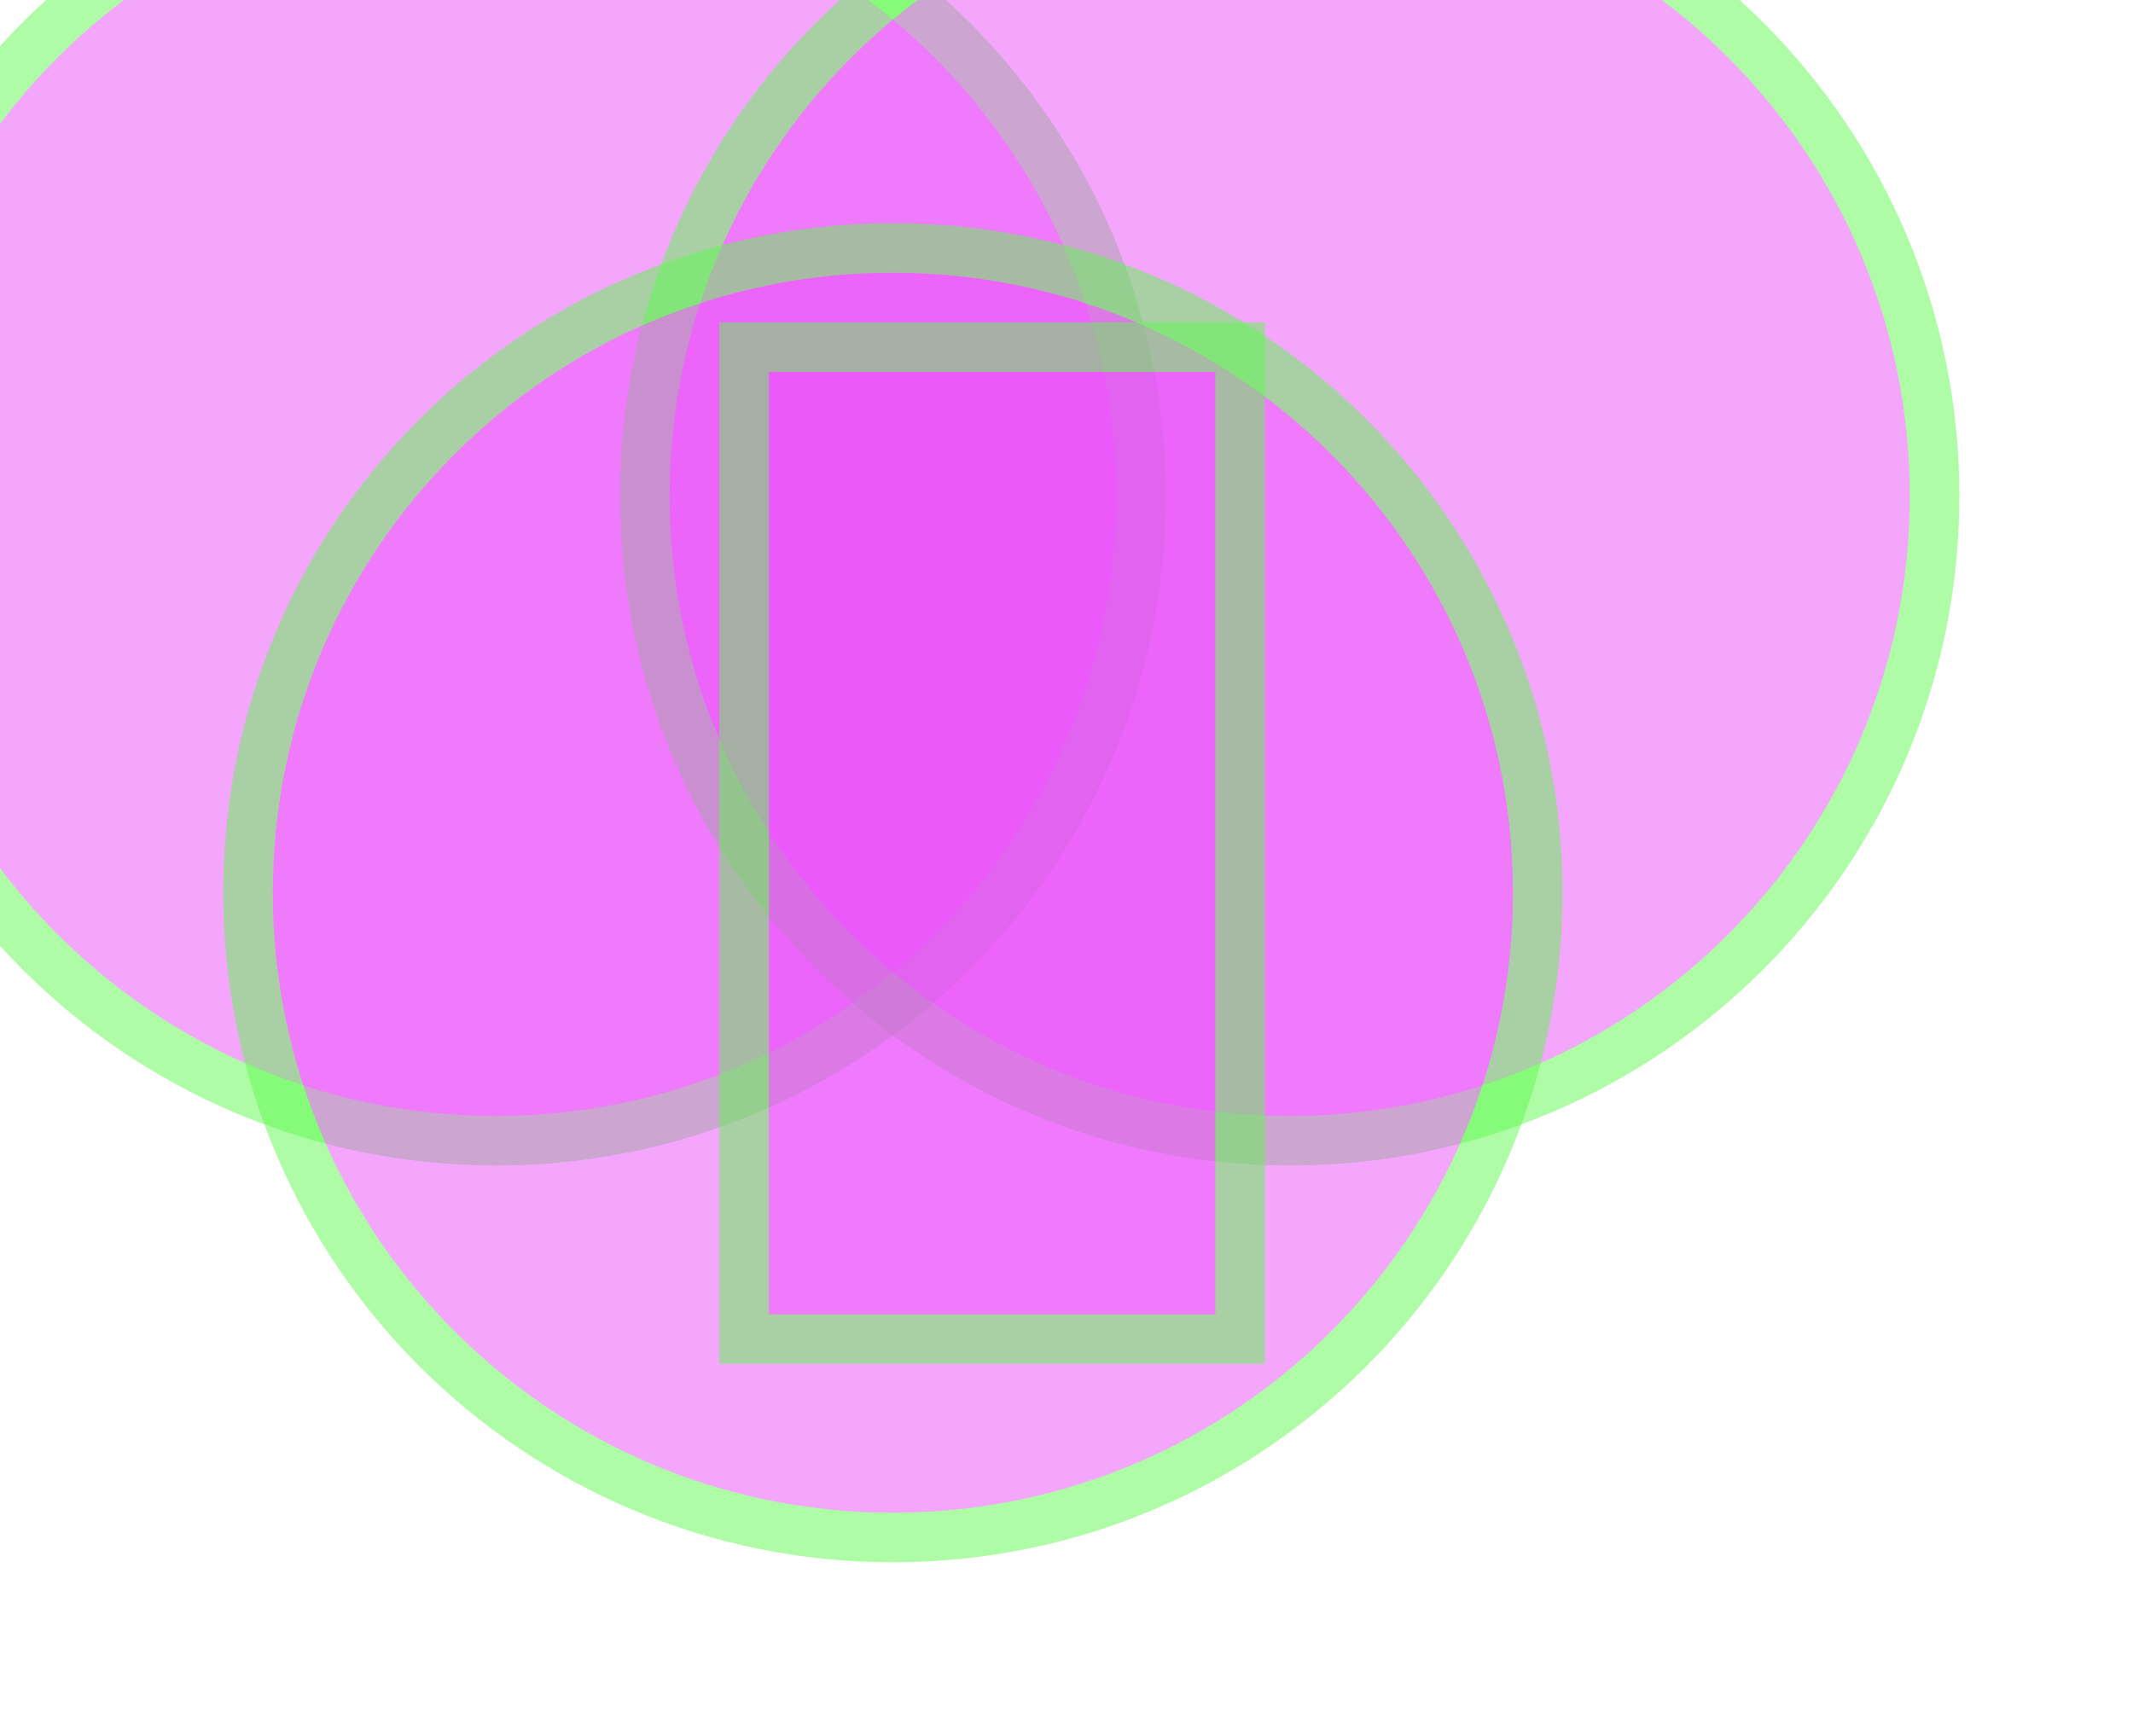
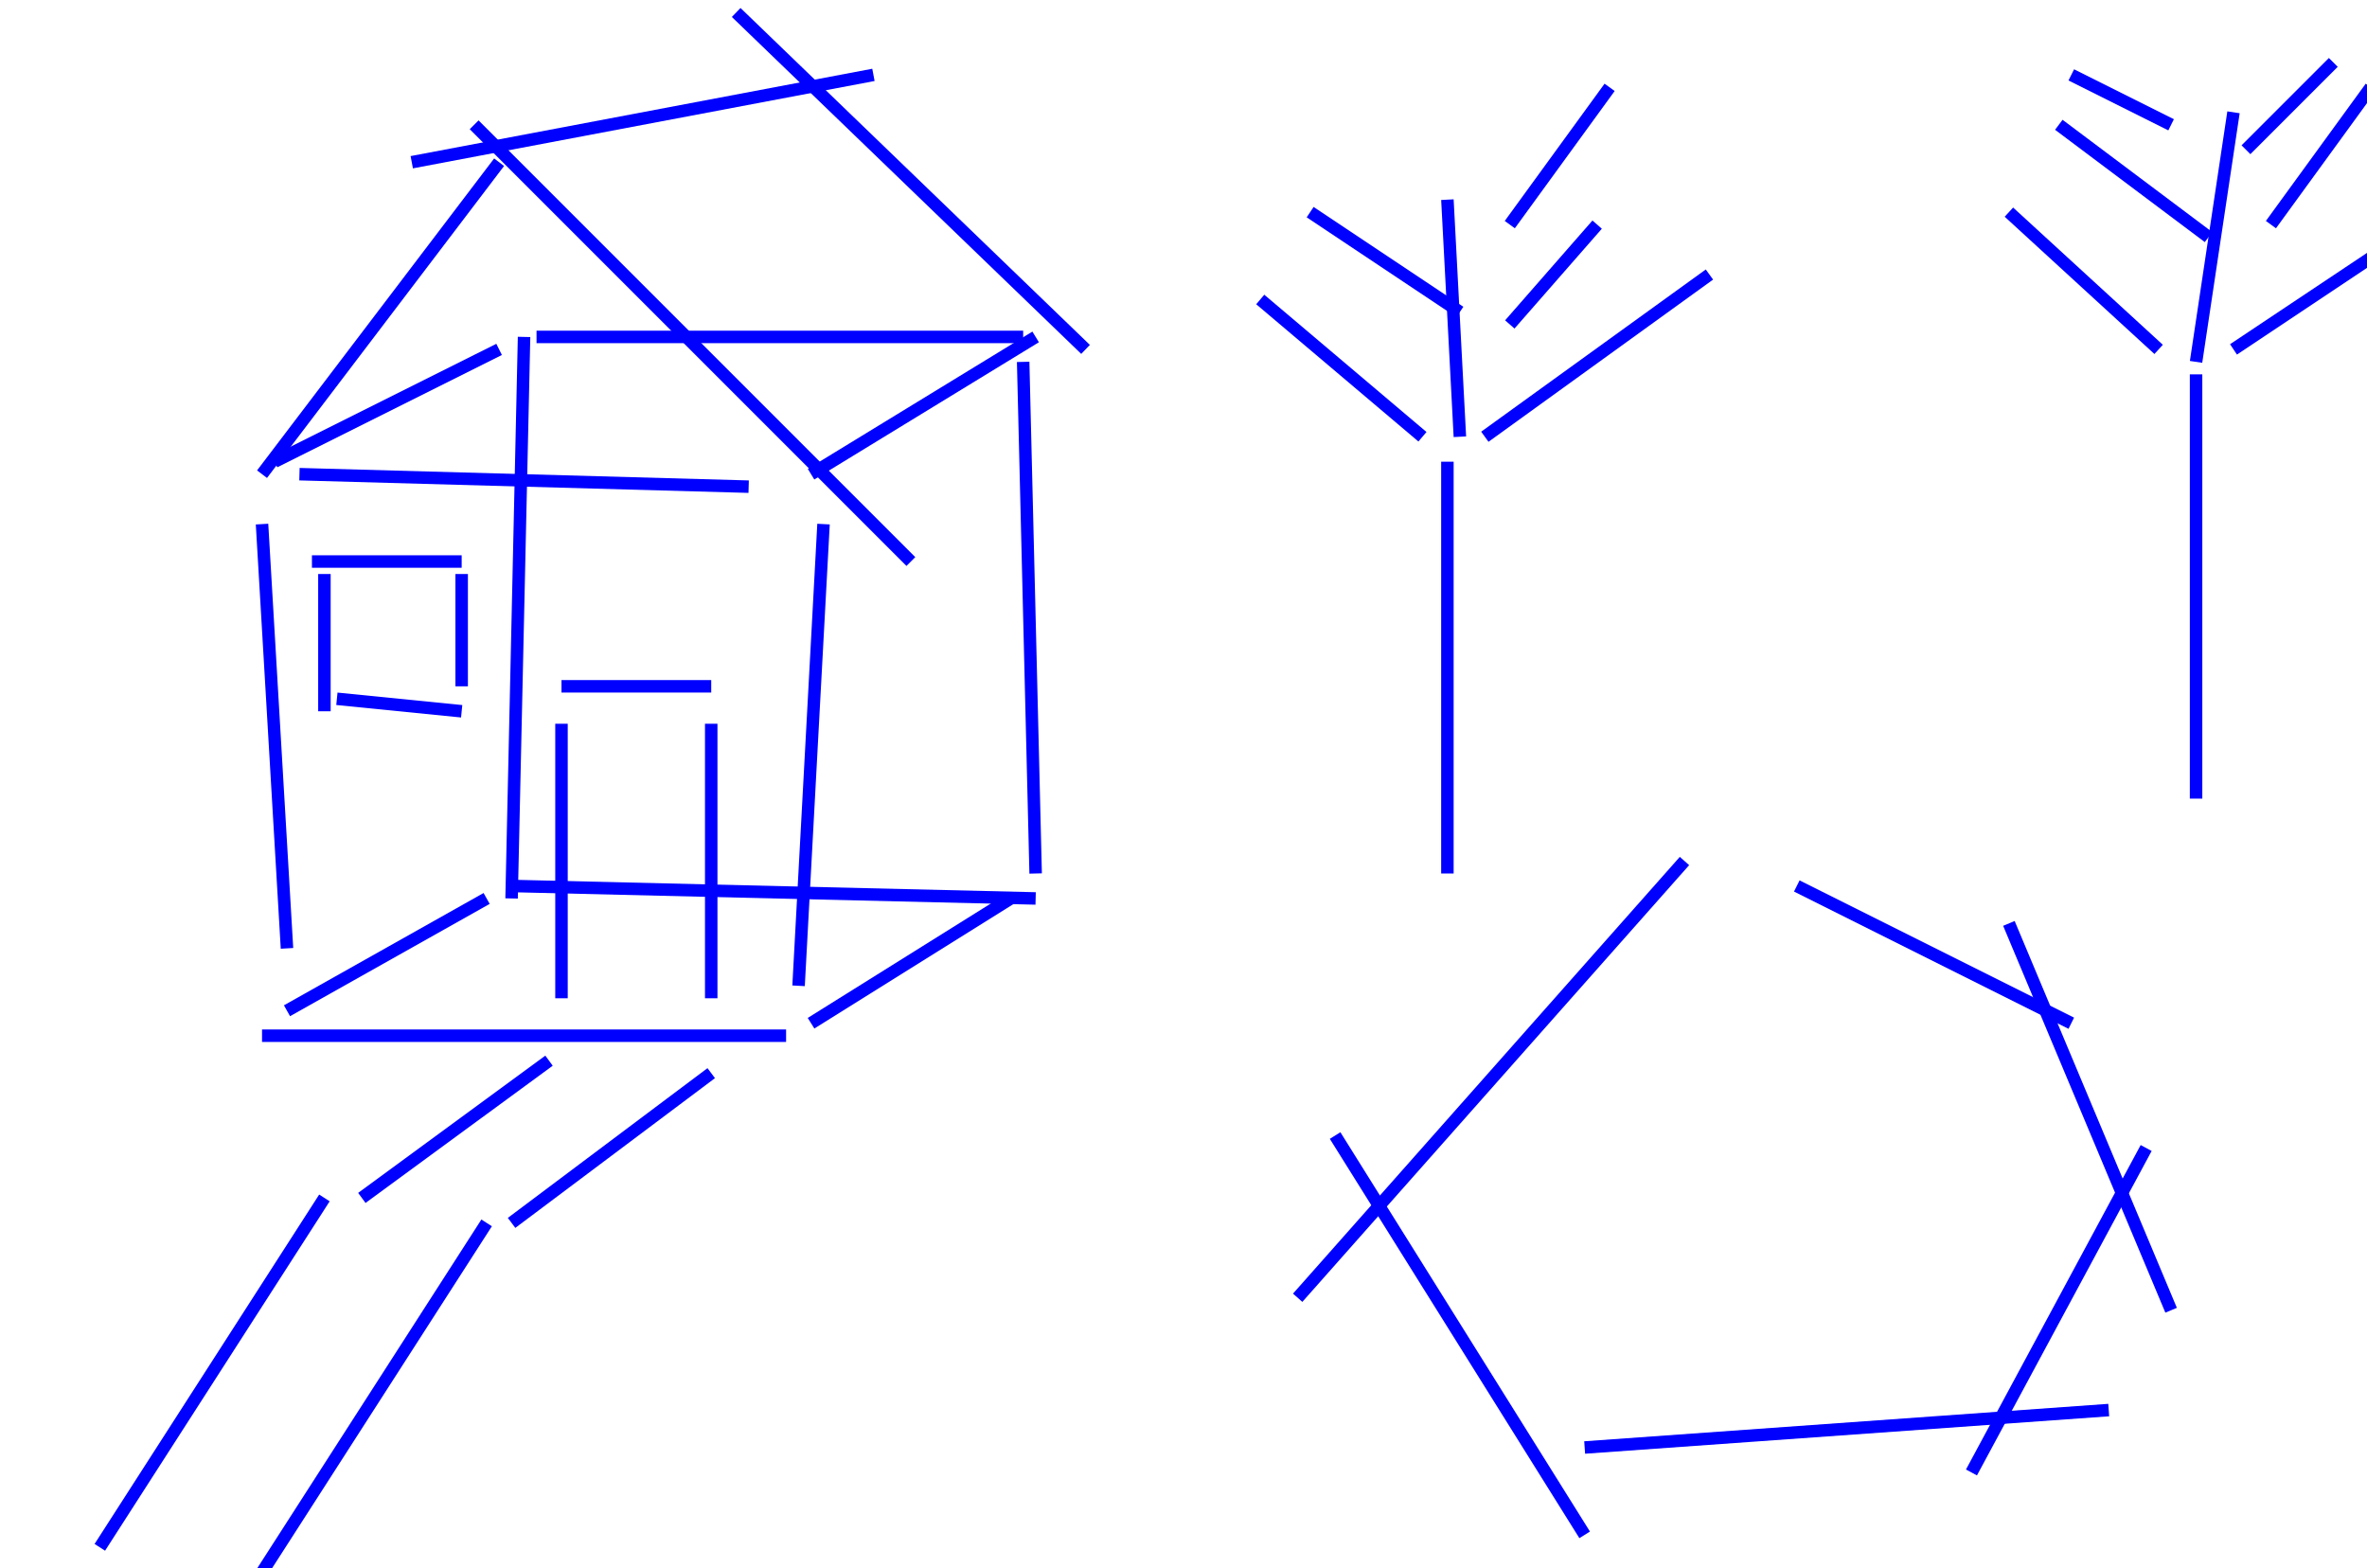
<svg>
-   <circle cx="10.00" cy="10.00" r="13.00" fill="#e94dfa" stroke="#5efa4d" stroke-width="1px" opacity="0.5" />
-   <circle cx="26.00" cy="10.00" r="13.00" fill="#e94dfa" stroke="#5efa4d" stroke-width="1px" opacity="0.5" />
-   <circle cx="18.00" cy="18.00" r="13.00" fill="#e94dfa" stroke="#5efa4d" stroke-width="1px" opacity="0.5" />
-   <rect x="15.00" y="7.00" width="10.00" height="20.00" fill="#e94dfa" stroke="#5efa4d" stroke-width="1px" opacity="0.5" />
+   <line x1="174.00" y1="10.00" x2="166.00" y2="6.00" stroke="blue" stroke-width="1px" />
+   <line x1="21.00" y1="42.00" x2="23.00" y2="76.00" stroke="blue" stroke-width="1px" />
+   <line x1="66.00" y1="42.00" x2="64.00" y2="79.00" stroke="blue" stroke-width="1px" />
+   <line x1="21.00" y1="83.00" x2="63.00" y2="83.00" stroke="blue" stroke-width="1px" />
+   <line x1="24.00" y1="38.00" x2="60.00" y2="39.00" stroke="blue" stroke-width="1px" />
+   <line x1="22.00" y1="37.00" x2="40.00" y2="28.00" stroke="blue" stroke-width="1px" />
+   <line x1="43.00" y1="27.00" x2="82.00" y2="27.00" stroke="blue" stroke-width="1px" />
+   <line x1="83.00" y1="70.00" x2="82.00" y2="29.00" stroke="blue" stroke-width="1px" />
+   <line x1="65.00" y1="38.00" x2="83.00" y2="27.00" stroke="blue" stroke-width="1px" />
+   <line x1="65.00" y1="82.00" x2="81.00" y2="72.00" stroke="blue" stroke-width="1px" />
+   <line x1="42.00" y1="27.00" x2="41.00" y2="72.00" stroke="blue" stroke-width="1px" />
+   <line x1="83.00" y1="72.00" x2="41.00" y2="71.00" stroke="blue" stroke-width="1px" />
+   <line x1="26.00" y1="46.00" x2="26.00" y2="57.00" stroke="blue" stroke-width="1px" />
+   <line x1="37.00" y1="57.00" x2="27.00" y2="56.00" stroke="blue" stroke-width="1px" />
+   <line x1="37.00" y1="55.00" x2="37.00" y2="46.00" stroke="blue" stroke-width="1px" />
+   <line x1="25.00" y1="45.00" x2="37.00" y2="45.00" stroke="blue" stroke-width="1px" />
+   <line x1="45.00" y1="80.00" x2="45.00" y2="58.00" stroke="blue" stroke-width="1px" />
+   <line x1="45.00" y1="55.00" x2="57.00" y2="55.00" stroke="blue" stroke-width="1px" />
+   <line x1="57.00" y1="58.00" x2="57.00" y2="80.00" stroke="blue" stroke-width="1px" />
+   <line x1="144.00" y1="71.00" x2="166.00" y2="82.00" stroke="blue" stroke-width="1px" />
+   <line x1="161.00" y1="74.00" x2="174.00" y2="105.00" stroke="blue" stroke-width="1px" />
+   <line x1="172.00" y1="92.00" x2="158.00" y2="118.00" stroke="blue" stroke-width="1px" />
+   <line x1="169.00" y1="113.00" x2="127.00" y2="116.00" stroke="blue" stroke-width="1px" />
+   <line x1="127.00" y1="123.00" x2="107.00" y2="91.00" stroke="blue" stroke-width="1px" />
+   <line x1="104.00" y1="104.00" x2="135.00" y2="69.00" stroke="blue" stroke-width="1px" />
+   <line x1="116.00" y1="37.00" x2="116.00" y2="70.00" stroke="blue" stroke-width="1px" />
+   <line x1="119.00" y1="35.00" x2="137.00" y2="22.00" stroke="blue" stroke-width="1px" />
+   <line x1="117.00" y1="35.00" x2="116.00" y2="16.00" stroke="blue" stroke-width="1px" />
+   <line x1="114.00" y1="35.00" x2="101.00" y2="24.00" stroke="blue" stroke-width="1px" />
+   <line x1="117.00" y1="25.00" x2="105.00" y2="17.00" stroke="blue" stroke-width="1px" />
+   <line x1="121.00" y1="26.00" x2="128.00" y2="18.00" stroke="blue" stroke-width="1px" />
+   <line x1="121.00" y1="18.00" x2="129.00" y2="7.00" stroke="blue" stroke-width="1px" />
+   <line x1="176.00" y1="30.00" x2="176.00" y2="64.00" stroke="blue" stroke-width="1px" />
+   <line x1="179.00" y1="28.00" x2="197.00" y2="16.00" stroke="blue" stroke-width="1px" />
+   <line x1="176.00" y1="29.00" x2="179.00" y2="9.00" stroke="blue" stroke-width="1px" />
+   <line x1="173.00" y1="28.00" x2="161.00" y2="17.00" stroke="blue" stroke-width="1px" />
+   <line x1="177.00" y1="19.00" x2="165.00" y2="10.00" stroke="blue" stroke-width="1px" />
+   <line x1="180.00" y1="12.00" x2="187.00" y2="5.00" stroke="blue" stroke-width="1px" />
+   <line x1="44.00" y1="85.00" x2="29.00" y2="96.00" stroke="blue" stroke-width="1px" />
+   <line x1="26.00" y1="96.00" x2="8.00" y2="124.00" stroke="blue" stroke-width="1px" />
+   <line x1="57.00" y1="86.00" x2="41.00" y2="98.00" stroke="blue" stroke-width="1px" />
+   <line x1="39.00" y1="98.00" x2="21.00" y2="126.00" stroke="blue" stroke-width="1px" />
+   <line x1="23.00" y1="81.00" x2="39.00" y2="72.00" stroke="blue" stroke-width="1px" />
+   <line x1="182.00" y1="18.00" x2="190.00" y2="7.00" stroke="blue" stroke-width="1px" />
+   <line x1="21.00" y1="38.00" x2="40.00" y2="13.00" stroke="blue" stroke-width="1px" />
+   <line x1="38.00" y1="10.00" x2="73.00" y2="45.00" stroke="blue" stroke-width="1px" />
+   <line x1="70.00" y1="6.00" x2="33.00" y2="13.00" stroke="blue" stroke-width="1px" />
+   <line x1="87.00" y1="28.00" x2="59.00" y2="1.00" stroke="blue" stroke-width="1px" />
</svg>
